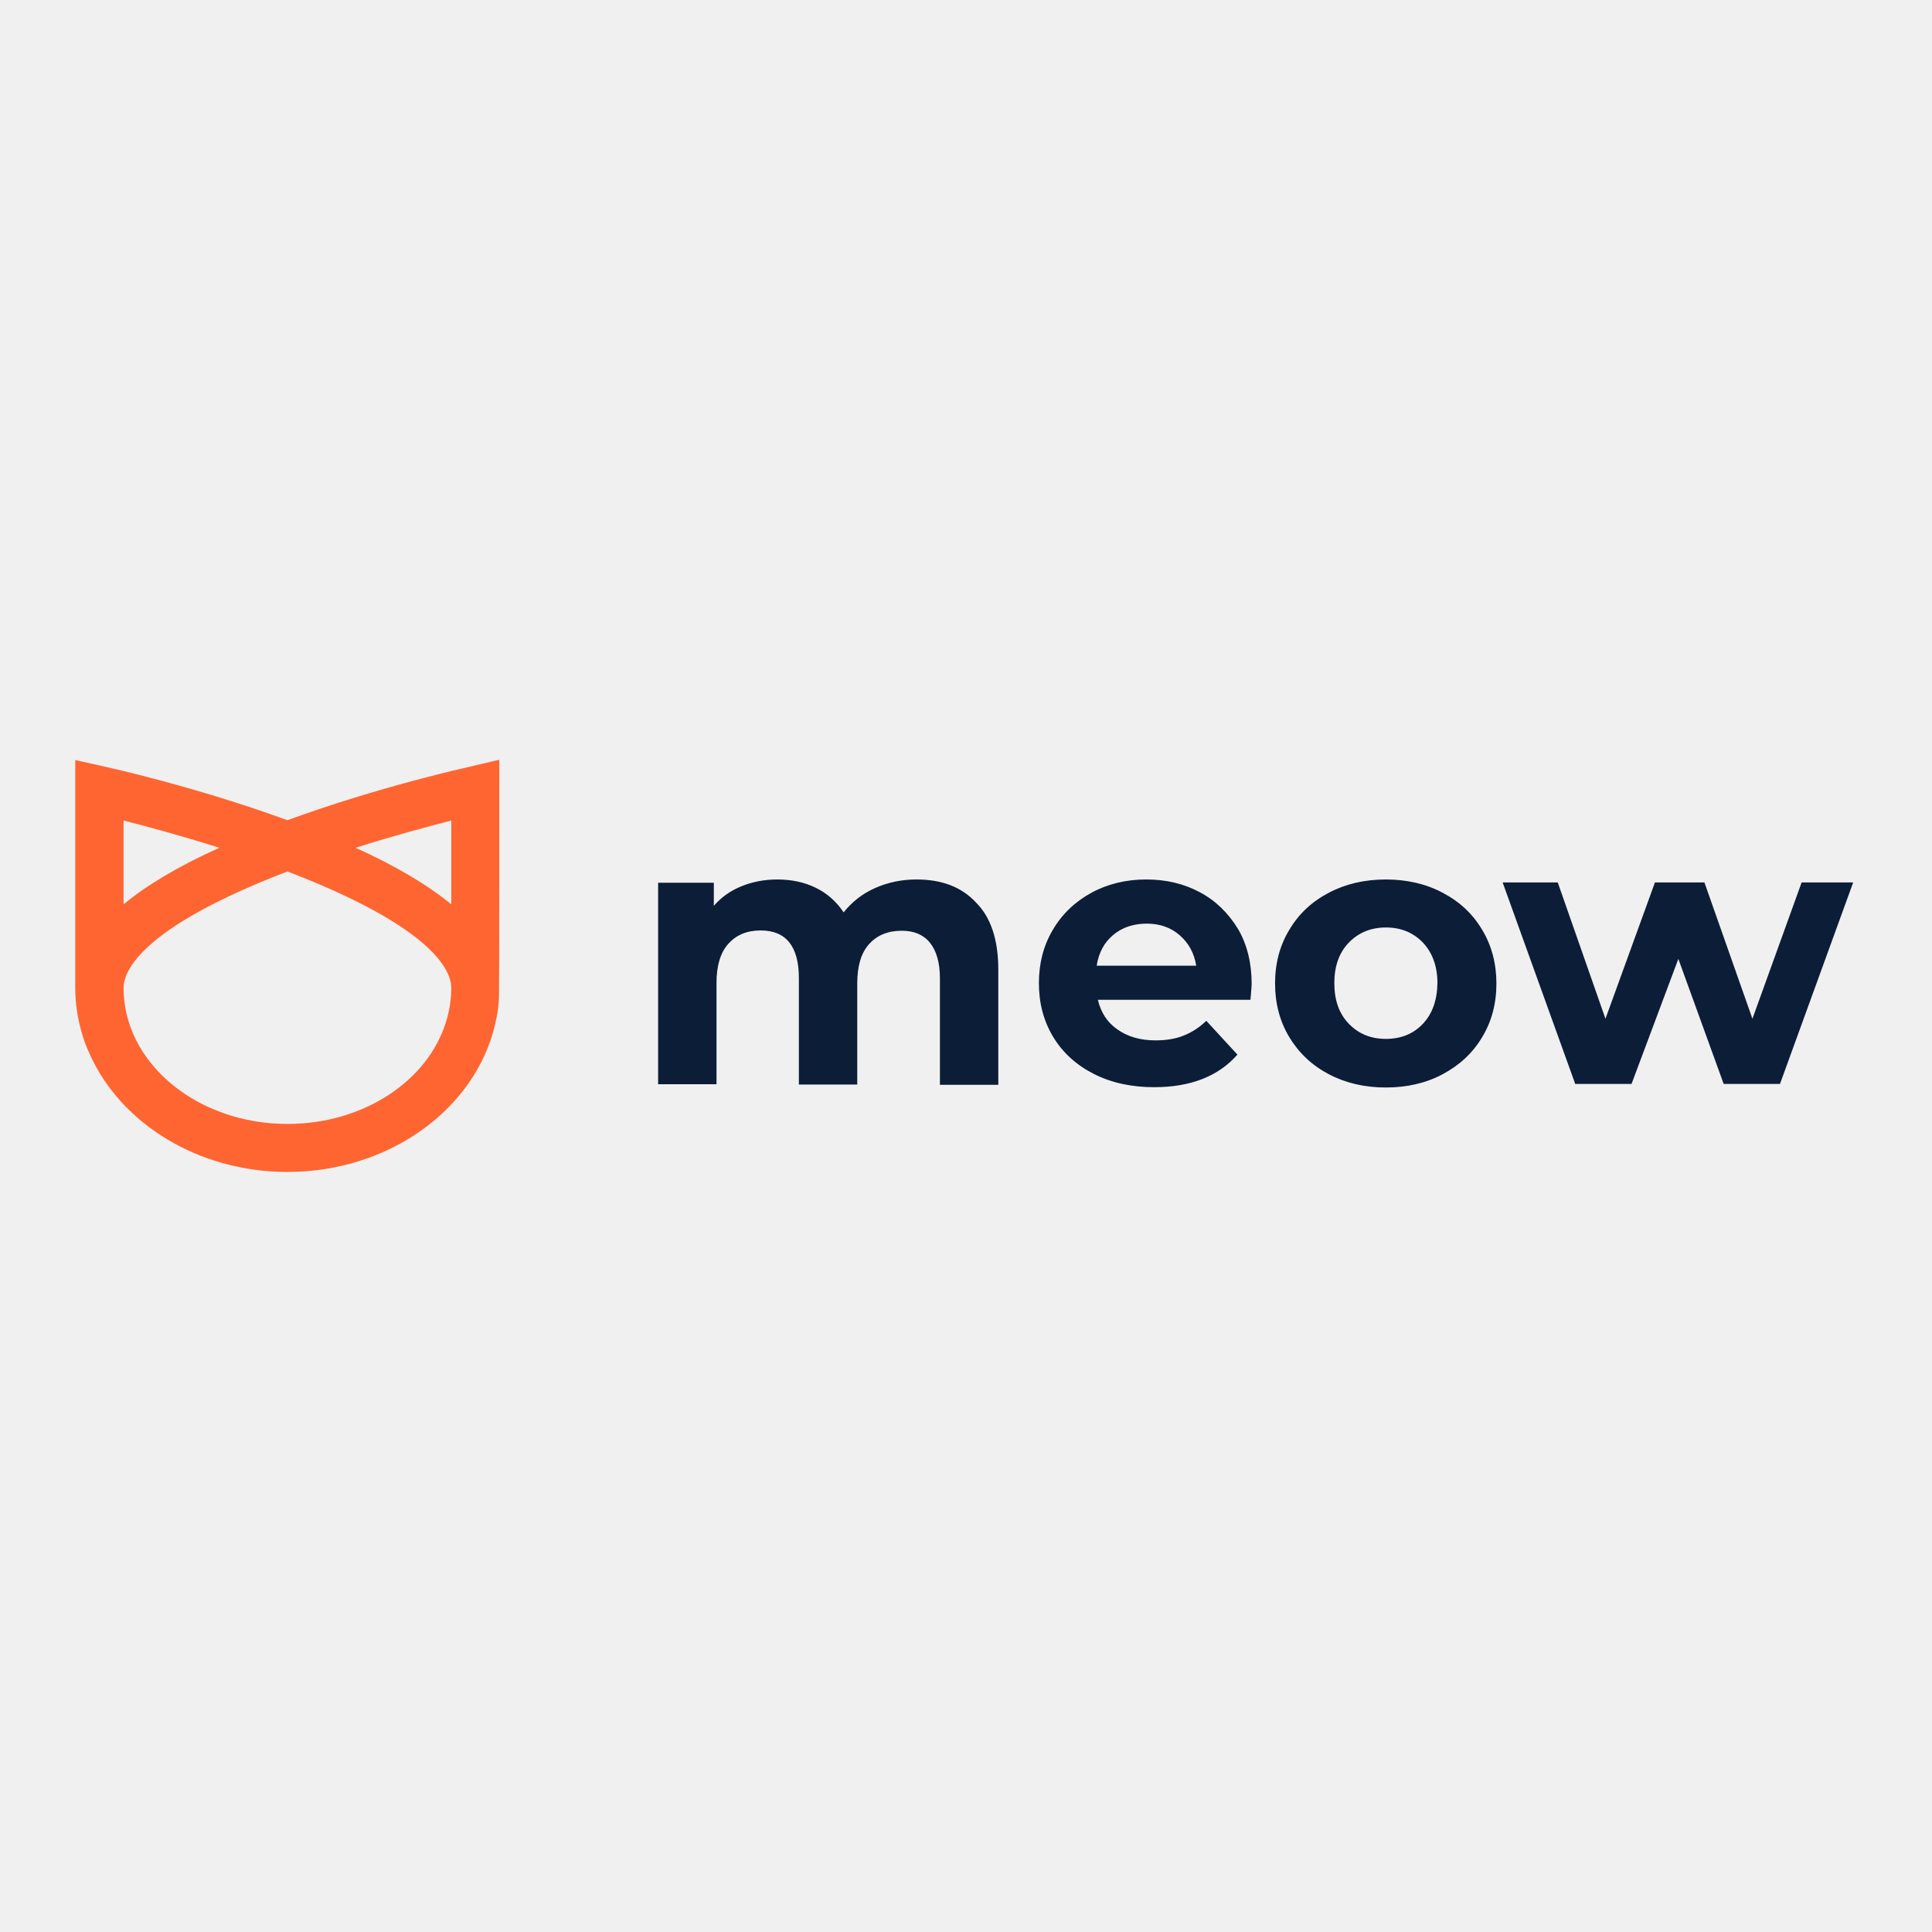
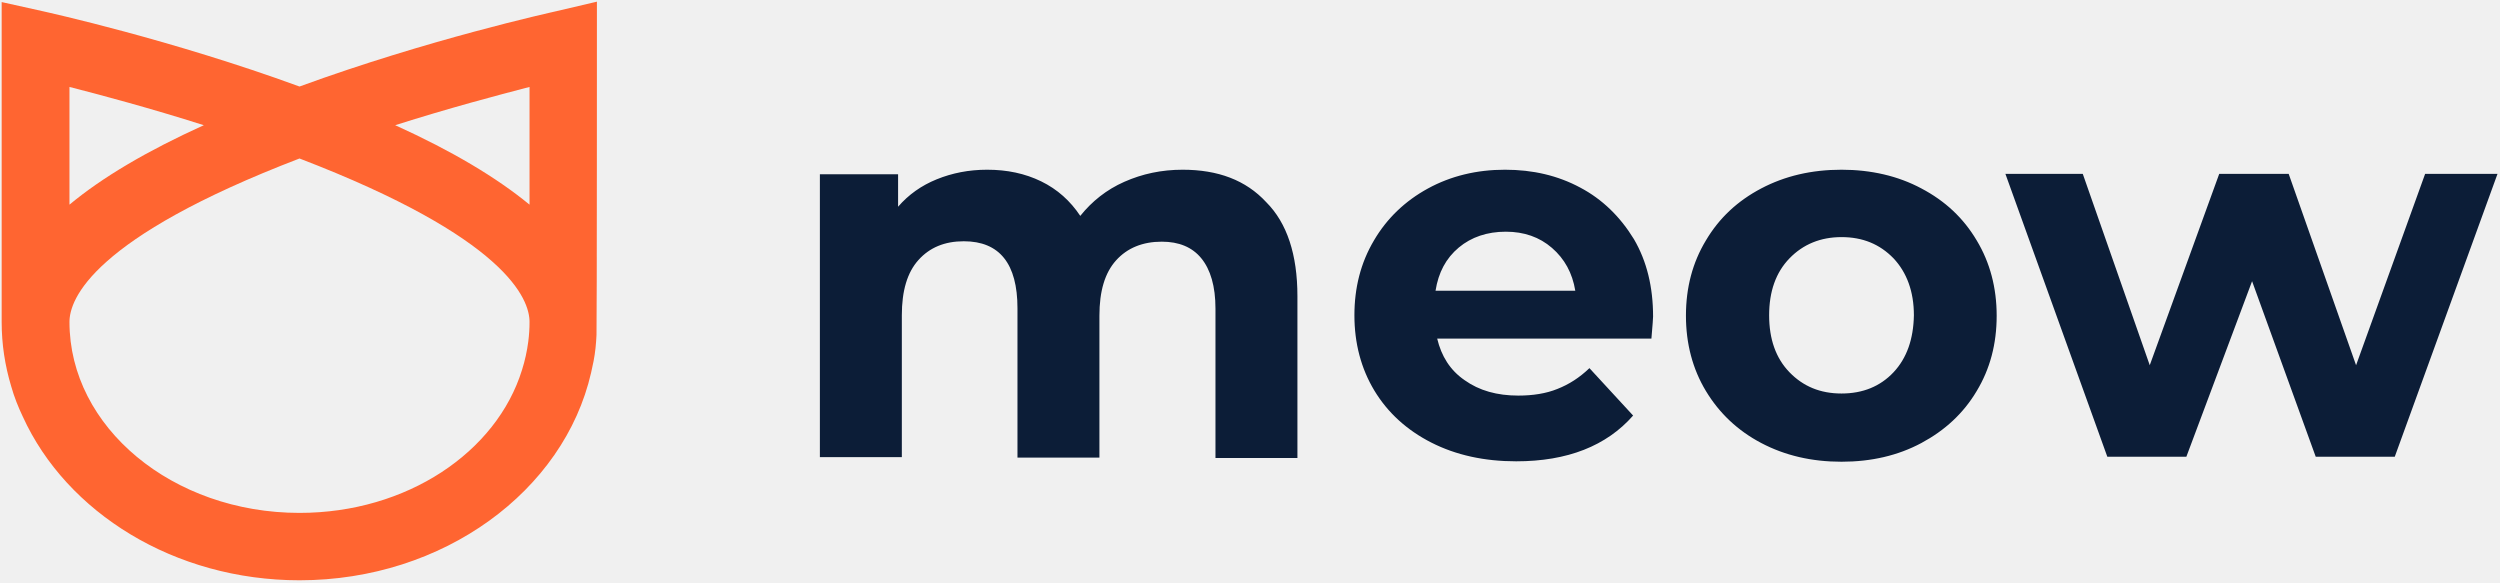
- <svg xmlns="http://www.w3.org/2000/svg" version="1.1" id="layer" x="0px" y="0px" viewBox="0 0 652 652" style="enable-background:new 0 0 652 652;" xml:space="preserve">
-   <style type="text/css">
- 	.st0{fill:#0C1D37;}
- 	.st1{fill:#FF6531;}
- </style>
-   <path class="st0" d="M309.3,296.8c-5.1,0-9.7,1-14,2.9c-4.3,1.9-7.8,4.7-10.6,8.2c-2.4-3.6-5.5-6.4-9.4-8.3c-3.9-1.9-8.2-2.8-13-2.8  c-4.4,0-8.4,0.8-12.1,2.3c-3.7,1.5-6.8,3.7-9.3,6.6v-7.8h-18.8v68h19.7v-34.1c0-5.9,1.3-10.3,4-13.3c2.7-3,6.3-4.5,10.9-4.5  c8.6,0,12.9,5.4,12.9,16.1v35.9h19.7v-34.1c0-5.9,1.3-10.3,4-13.3c2.7-3,6.4-4.5,11-4.5c4.1,0,7.3,1.3,9.5,4  c2.2,2.7,3.4,6.7,3.4,12.1v35.9h19.7v-38.9c0-10-2.5-17.6-7.5-22.6C324.5,299.3,317.8,296.8,309.3,296.8z M404.9,301.1  c-5.4-2.9-11.4-4.3-18.1-4.3c-6.8,0-13,1.5-18.5,4.5c-5.5,3-9.9,7.2-13,12.5c-3.2,5.4-4.7,11.4-4.7,18c0,6.7,1.6,12.8,4.8,18.1  c3.2,5.3,7.8,9.5,13.7,12.5c5.9,3,12.7,4.5,20.4,4.5c12.3,0,21.7-3.7,28.1-11l-10.5-11.4c-2.4,2.3-4.9,3.9-7.7,5  c-2.7,1.1-5.9,1.6-9.4,1.6c-5.1,0-9.4-1.2-12.9-3.7c-3.5-2.4-5.6-5.8-6.6-10h51.5c0.3-3.3,0.4-5.1,0.4-5.3c0-7.1-1.5-13.3-4.6-18.6  C414.5,308.1,410.2,303.9,404.9,301.1z M370.1,325.9c0.7-4.4,2.5-7.8,5.6-10.4c3-2.5,6.8-3.8,11.3-3.8c4.4,0,8.1,1.3,11.1,3.9  c3,2.6,4.9,6,5.6,10.3H370.1z M486.9,301.3c-5.6-3-12.1-4.5-19.2-4.5c-7.2,0-13.6,1.5-19.3,4.5c-5.7,3-10.1,7.1-13.3,12.5  c-3.2,5.3-4.8,11.3-4.8,18.1c0,6.7,1.6,12.8,4.8,18.1c3.2,5.3,7.6,9.5,13.3,12.5c5.7,3,12.1,4.5,19.3,4.5c7.2,0,13.6-1.5,19.2-4.5  c5.6-3,10.1-7.1,13.3-12.5c3.2-5.3,4.8-11.3,4.8-18.1c0-6.7-1.6-12.8-4.8-18.1C497,308.4,492.6,304.3,486.9,301.3z M480.2,345.5  c-3.2,3.4-7.4,5.1-12.5,5.1c-5.1,0-9.2-1.7-12.5-5.1c-3.3-3.4-4.9-8-4.9-13.7c0-5.7,1.6-10.3,4.9-13.7c3.3-3.4,7.5-5.1,12.5-5.1  c5.1,0,9.2,1.7,12.5,5.1c3.2,3.4,4.9,8,4.9,13.7C485,337.5,483.4,342.1,480.2,345.5z M608,297.8l-16.6,46l-16.2-46h-16.7l-16.7,46  l-16.1-46h-18.6l24.5,68h19l15.8-42.2l15.3,42.2h19l24.7-68H608z" />
-   <path class="st1" d="M158.7,258.7c-1.3,0.3-30.8,6.8-61.7,18.1c-30.9-11.3-60.4-17.8-61.7-18.1l-9.9-2.2v76.9  c0,5.4,0.8,10.5,2.3,15.5c0.7,2.5,1.7,5,2.8,7.3c10.5,23,36.4,39.3,66.5,39.3c34.6,0,63.6-21.5,70.1-49.9c0.2-0.9,0.4-1.8,0.6-2.8  c0.4-2.1,0.6-4.1,0.7-6.3c0.1-1.1,0.1-80.1,0.1-80.1L158.7,258.7z M152.3,276.9v28.3c-7.9-6.5-18.6-12.9-32.3-19.1  C132.9,282,144.6,278.9,152.3,276.9z M97,379.3c-30.5,0-55.3-20.6-55.3-45.9c0-5.5,5.5-20.2,55.3-39.3  c49.8,19.1,55.3,33.8,55.3,39.3c0,1.6-0.1,3.1-0.3,4.7c-0.3,2.3-0.8,4.6-1.5,6.8C144.4,364.7,122.8,379.3,97,379.3z M41.7,276.9  c7.8,2,19.4,5.1,32.3,9.2c-13.7,6.2-24.5,12.6-32.3,19.1V276.9z" />
+ <svg xmlns="http://www.w3.org/2000/svg" width="601" height="140" viewBox="0 0 601 140" fill="none">
+   <g clip-path="url(#clip0_1_2)">
+     <path d="M284.3 40.8C279.2 40.8 274.6 41.8 270.3 43.7C266 45.6 262.5 48.4 259.7 51.9C257.3 48.3 254.2 45.5 250.3 43.6C246.4 41.7 242.1 40.8 237.3 40.8C232.9 40.8 228.9 41.6 225.2 43.1C221.5 44.6 218.4 46.8 215.9 49.7V41.9H197.1V109.9H216.8V75.8C216.8 69.9 218.1 65.5 220.8 62.5C223.5 59.5 227.1 58 231.7 58C240.3 58 244.6 63.4 244.6 74.1V110H264.3V75.9C264.3 70 265.6 65.6 268.3 62.6C271 59.6 274.7 58.1 279.3 58.1C283.4 58.1 286.6 59.4 288.8 62.1C291 64.8 292.2 68.8 292.2 74.2V110.1H311.9V71.2C311.9 61.2 309.4 53.6 304.4 48.6C299.5 43.3 292.8 40.8 284.3 40.8ZM379.9 45.1C374.5 42.2 368.5 40.8 361.8 40.8C355 40.8 348.8 42.3 343.3 45.3C337.8 48.3 333.4 52.5 330.3 57.8C327.1 63.2 325.6 69.2 325.6 75.8C325.6 82.5 327.2 88.6 330.4 93.9C333.6 99.2 338.2 103.4 344.1 106.4C350 109.4 356.8 110.9 364.5 110.9C376.8 110.9 386.2 107.2 392.6 99.9L382.1 88.5C379.7 90.8 377.2 92.4 374.4 93.5C371.7 94.6 368.5 95.1 365 95.1C359.9 95.1 355.6 93.9 352.1 91.4C348.6 89 346.5 85.6 345.5 81.4H397C397.3 78.1 397.4 76.3 397.4 76.1C397.4 69 395.9 62.8 392.8 57.5C389.5 52.1 385.2 47.9 379.9 45.1ZM345.1 69.9C345.8 65.5 347.6 62.1 350.7 59.5C353.7 57 357.5 55.7 362 55.7C366.4 55.7 370.1 57 373.1 59.6C376.1 62.2 378 65.6 378.7 69.9H345.1ZM461.9 45.3C456.3 42.3 449.8 40.8 442.7 40.8C435.5 40.8 429.1 42.3 423.4 45.3C417.7 48.3 413.3 52.4 410.1 57.8C406.9 63.1 405.3 69.1 405.3 75.9C405.3 82.6 406.9 88.7 410.1 94C413.3 99.3 417.7 103.5 423.4 106.5C429.1 109.5 435.5 111 442.7 111C449.9 111 456.3 109.5 461.9 106.5C467.5 103.5 472 99.4 475.2 94C478.4 88.7 480 82.7 480 75.9C480 69.2 478.4 63.1 475.2 57.8C472 52.4 467.6 48.3 461.9 45.3ZM455.2 89.5C452 92.9 447.8 94.6 442.7 94.6C437.6 94.6 433.5 92.9 430.2 89.5C426.9 86.1 425.3 81.5 425.3 75.8C425.3 70.1 426.9 65.5 430.2 62.1C433.5 58.7 437.7 57 442.7 57C447.8 57 451.9 58.7 455.2 62.1C458.4 65.5 460.1 70.1 460.1 75.8C460 81.5 458.4 86.1 455.2 89.5ZM583 41.8L566.4 87.8L550.2 41.8H533.5L516.8 87.8L500.7 41.8H482.1L506.6 109.8H525.6L541.4 67.6L556.7 109.8H575.7L600.4 41.8H583Z" fill="#0C1D37" />
+     <path d="M133.7 2.7C132.4 3 102.9 9.5 72 20.8C41.1 9.5 11.6 3 10.3 2.7L0.4 0.5V77.4C0.4 82.8 1.2 87.9 2.7 92.9C3.4 95.4 4.4 97.9 5.5 100.2C16 123.2 41.9 139.5 72 139.5C106.6 139.5 135.6 118 142.1 89.6C142.3 88.7 142.5 87.8 142.7 86.8C143.1 84.7 143.3 82.7 143.4 80.5C143.5 79.4 143.5 0.4 143.5 0.4L133.7 2.7ZM127.3 20.9V49.2C119.4 42.7 108.7 36.3 95 30.1C107.9 26 119.6 22.9 127.3 20.9ZM72 123.3C41.5 123.3 16.7 102.7 16.7 77.4C16.7 71.9 22.2 57.2 72 38.1C121.8 57.2 127.3 71.9 127.3 77.4C127.3 79 127.2 80.5 127 82.1C126.7 84.4 126.2 86.7 125.5 88.9C119.4 108.7 97.8 123.3 72 123.3ZM16.7 20.9C24.5 22.9 36.1 26 49 30.1C35.3 36.3 24.5 42.7 16.7 49.2V20.9Z" fill="#FF6531" />
+   </g>
+   <defs>
+     <clipPath id="clip0_1_2">
+       <rect width="601" height="140" fill="white" />
+     </clipPath>
+   </defs>
</svg>
